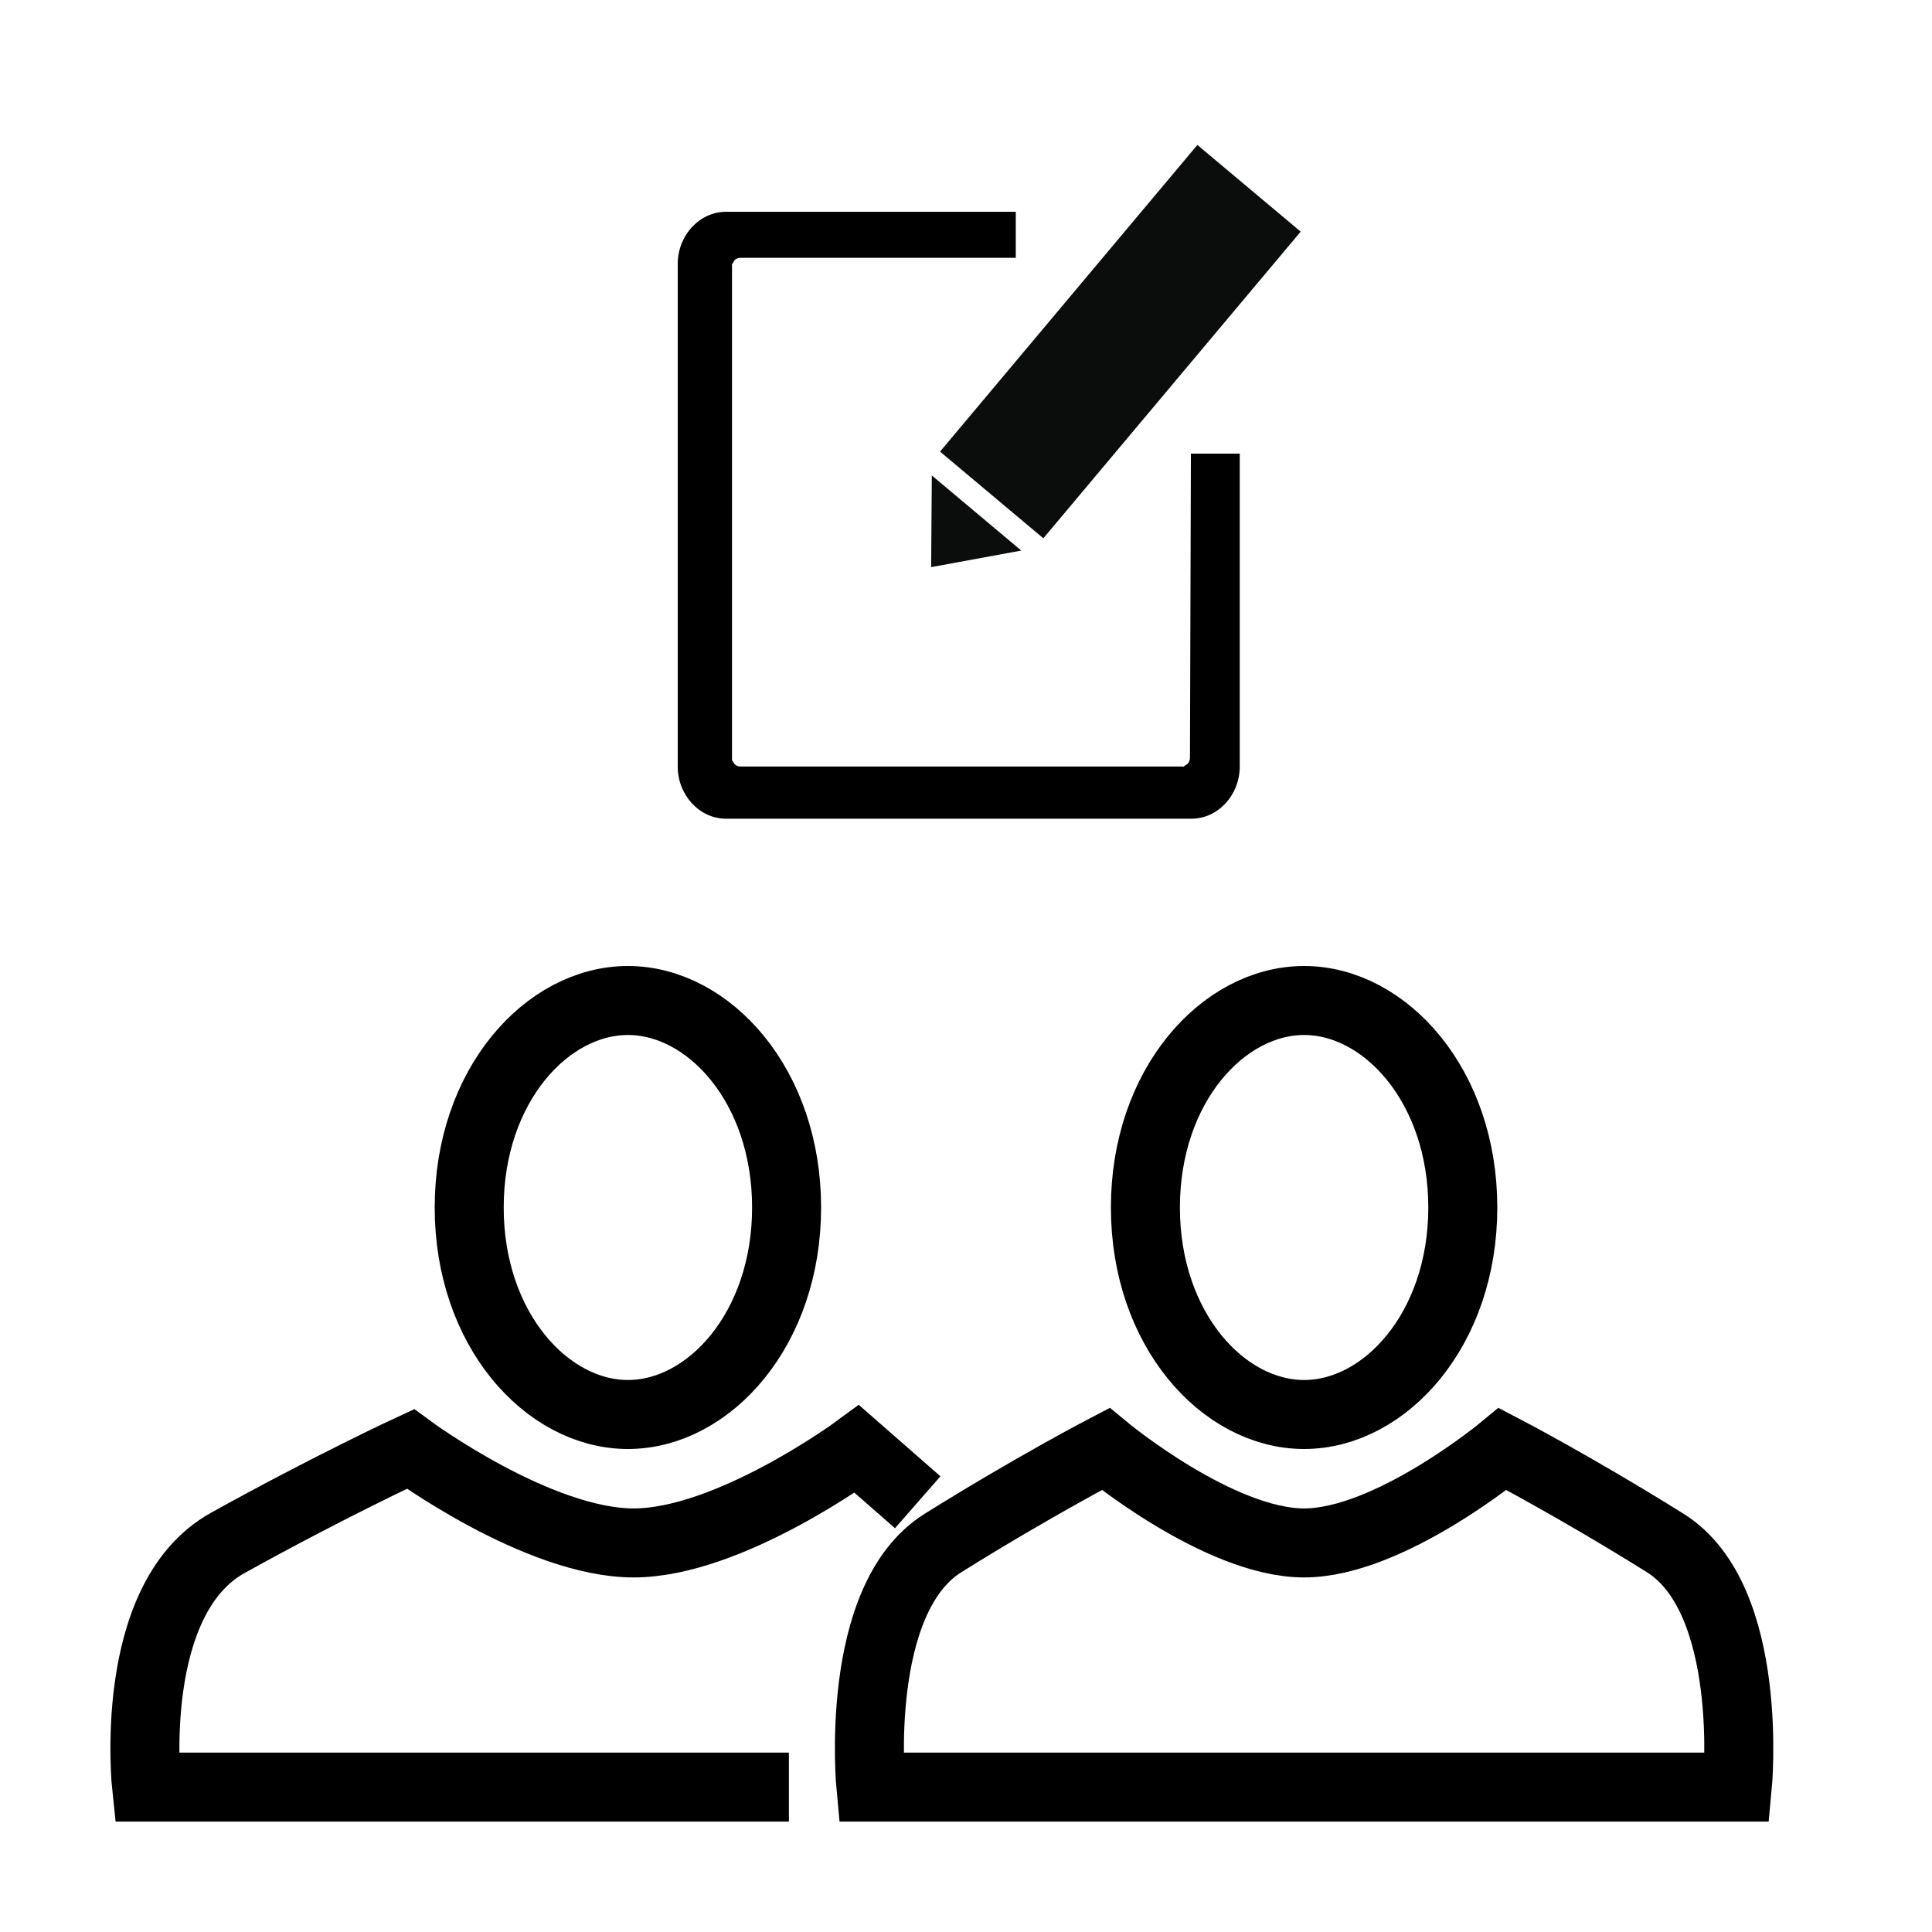
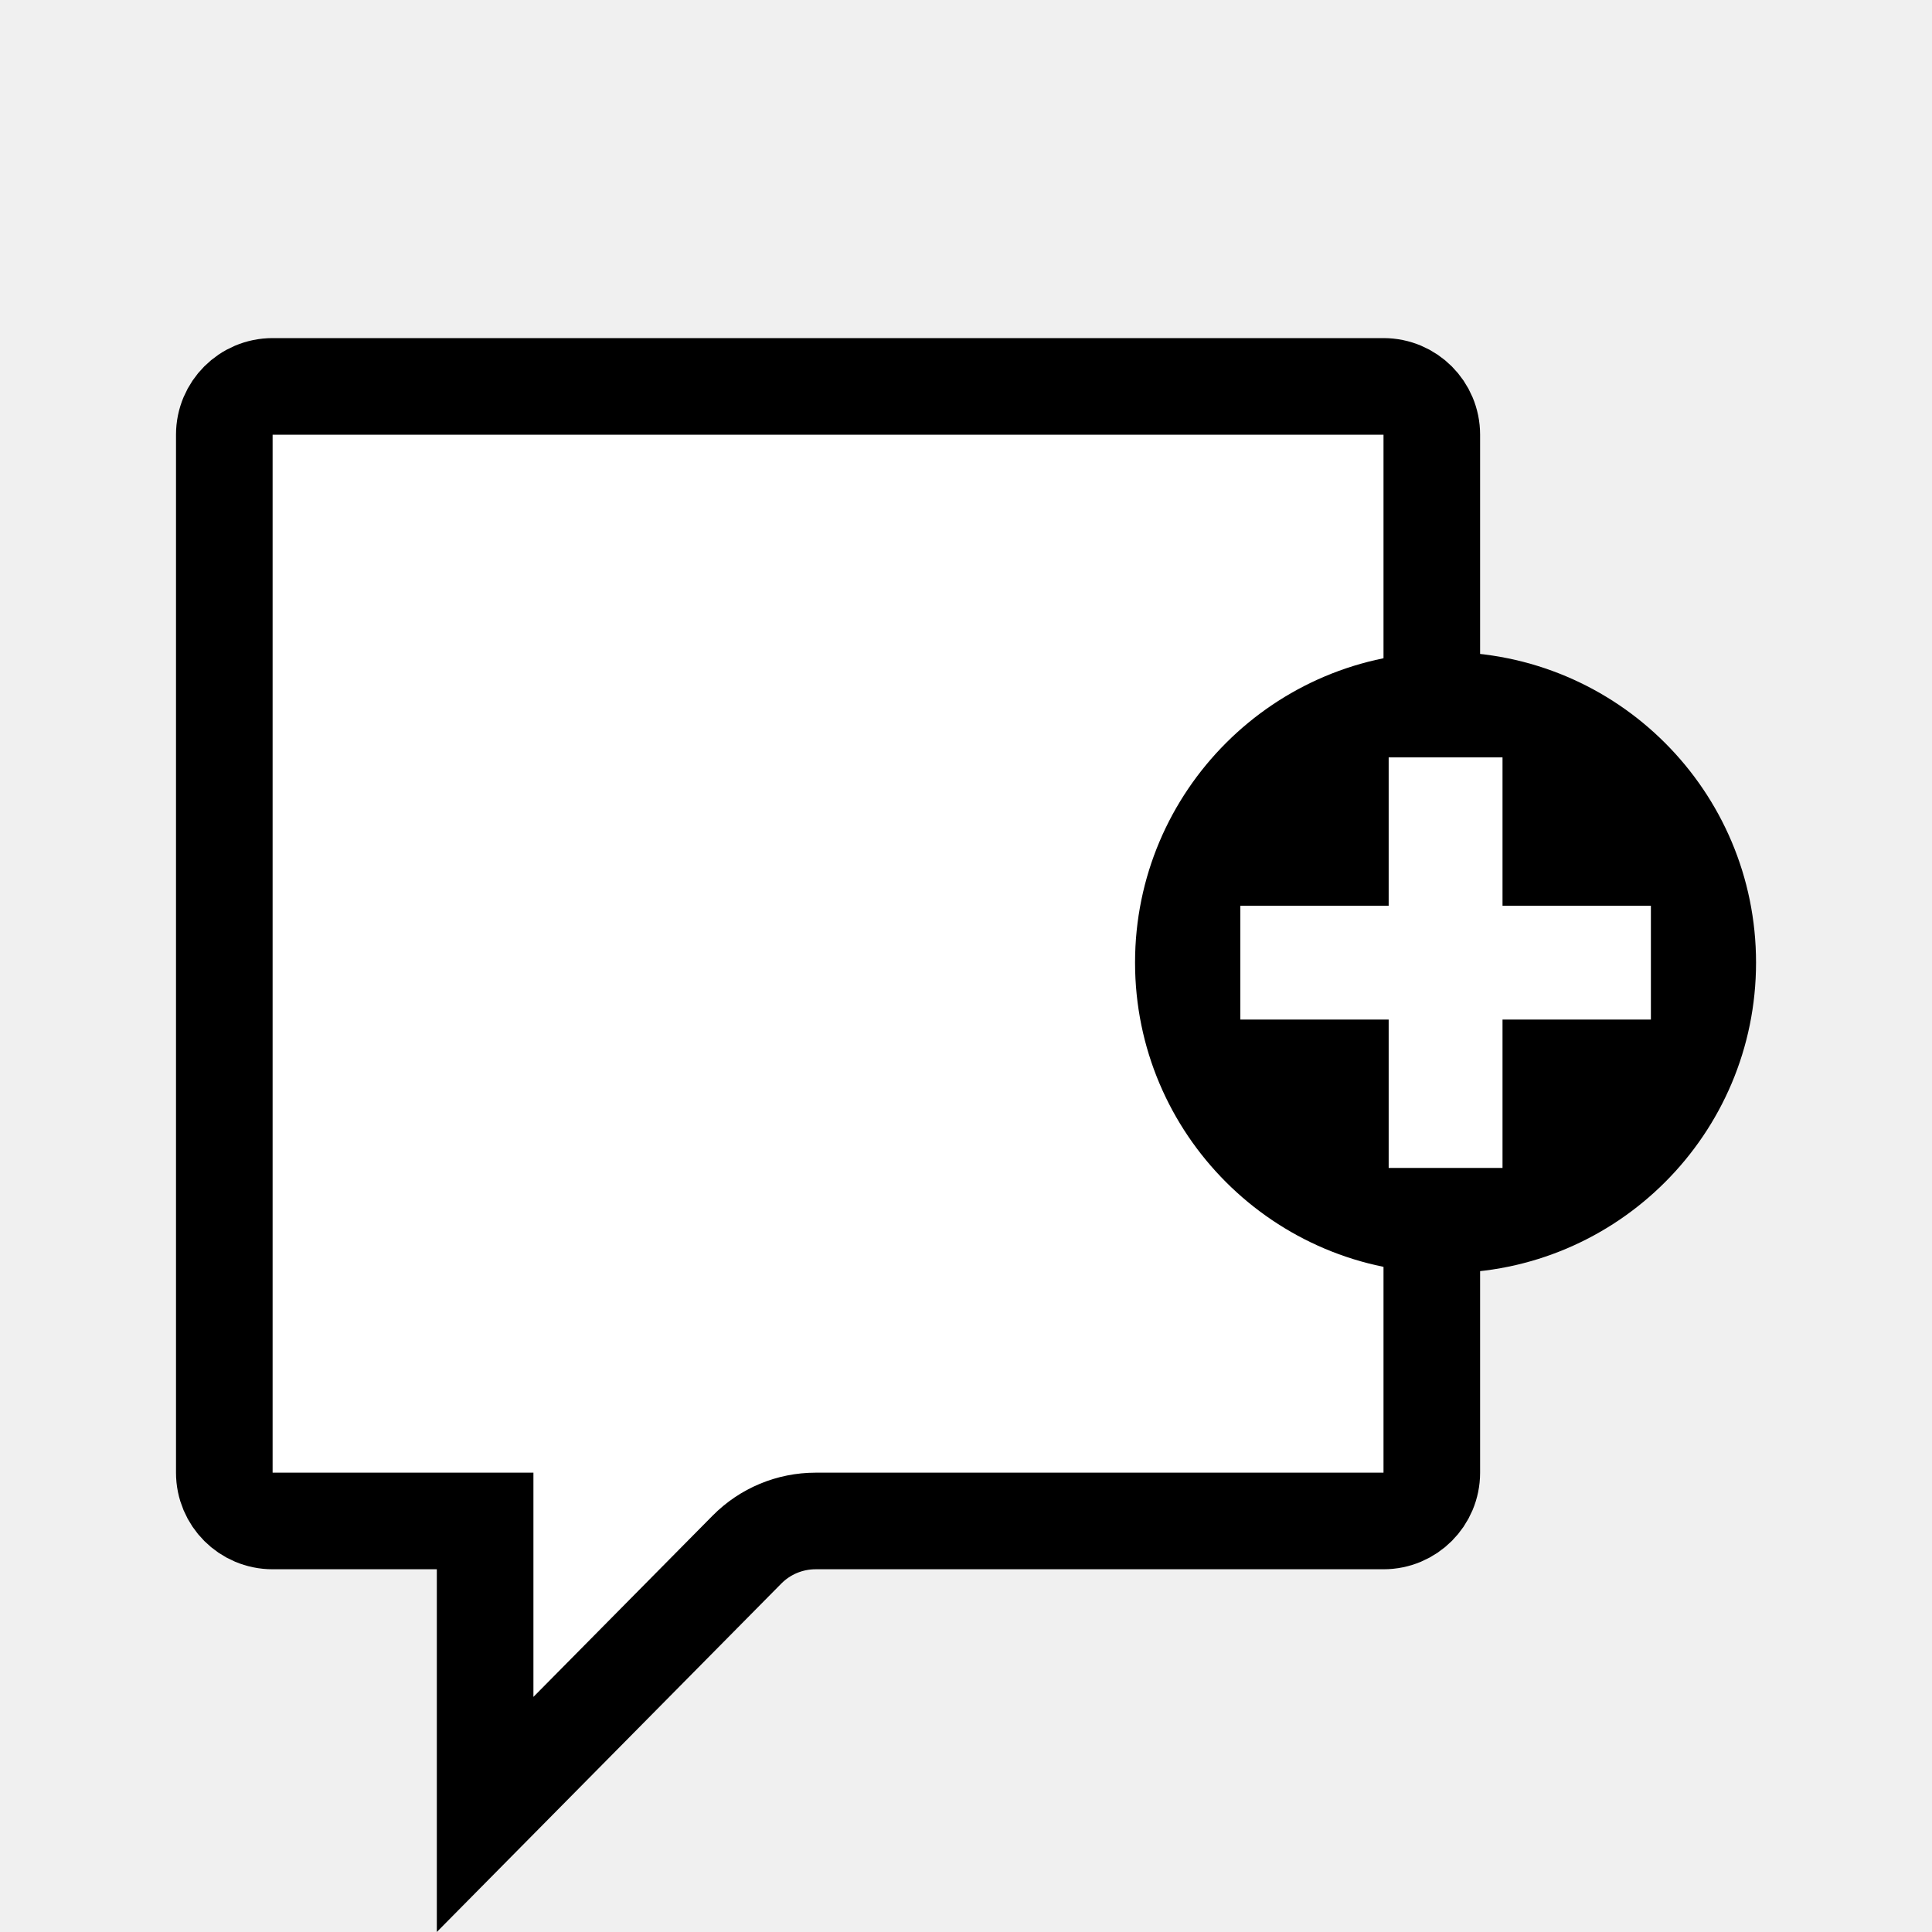
- <svg xmlns="http://www.w3.org/2000/svg" width="42" height="42" viewBox="0 0 42 42" fill="none">
-   <rect width="42" height="42" fill="white" />
-   <mask id="mask0_5128_30172" style="mask-type:alpha" maskUnits="userSpaceOnUse" x="0" y="0" width="42" height="42">
-     <rect width="42" height="42" fill="#D9D9D9" />
-   </mask>
-   <g mask="url(#mask0_5128_30172)">
-     <path d="M17.1 26.25C17.1 28.9 15.408 30.75 13.65 30.75C11.892 30.75 10.2 28.9 10.2 26.25C10.2 23.6 11.892 21.75 13.65 21.75C15.408 21.75 17.1 23.6 17.1 26.25Z" stroke="black" stroke-width="1.5" />
-     <path d="M17.15 38.85H3.186C3.186 38.85 2.745 34.767 4.951 33.542C7.157 32.317 8.921 31.5 8.921 31.5C8.921 31.5 11.693 33.542 13.774 33.542C15.856 33.542 18.627 31.5 18.627 31.5L19.95 32.658" stroke="black" stroke-width="1.5" />
-     <path d="M31.8 26.25C31.8 28.9 30.108 30.75 28.35 30.75C26.593 30.75 24.9 28.9 24.9 26.25C24.9 23.6 26.593 21.75 28.35 21.75C30.108 21.75 31.8 23.6 31.8 26.25Z" stroke="black" stroke-width="1.5" />
-     <path d="M20.502 33.542C18.54 34.767 18.932 38.85 18.932 38.85H37.768C37.768 38.85 38.161 34.767 36.199 33.542C34.237 32.317 32.667 31.5 32.667 31.5C32.667 31.5 30.202 33.542 28.35 33.542C26.499 33.542 24.034 31.5 24.034 31.5C24.034 31.5 22.464 32.317 20.502 33.542Z" stroke="black" stroke-width="1.5" />
-     <path d="M26.951 9.862V16.663C26.951 16.974 26.833 17.258 26.641 17.464C26.451 17.67 26.189 17.798 25.899 17.798H15.784C15.496 17.798 15.234 17.671 15.043 17.465L15.041 17.463C14.852 17.258 14.733 16.974 14.733 16.663V5.739C14.733 5.427 14.852 5.144 15.041 4.938L15.043 4.937C15.234 4.731 15.496 4.604 15.784 4.604H22.082V5.605H16.091C16.042 5.605 15.998 5.626 15.966 5.66L15.932 5.719C15.901 5.754 15.913 5.744 15.913 5.797V16.471C15.913 16.523 15.913 16.472 15.913 16.527L15.966 16.608C15.998 16.642 16.042 16.663 16.091 16.663H25.691C25.74 16.663 25.724 16.68 25.756 16.645L25.818 16.606C25.849 16.573 25.869 16.524 25.869 16.471L25.889 9.862H26.951Z" fill="black" />
-     <rect x="20.436" y="9.818" width="8.703" height="2.932" transform="rotate(-50 20.4355 9.81836)" fill="#0B0C0C" />
-     <path d="M20.242 12.329L20.257 10.336L22.202 11.969L20.242 12.329Z" fill="#0B0C0C" />
-   </g>
+ <svg xmlns="http://www.w3.org/2000/svg" width="40" height="40" viewBox="0 0 40 40" fill="none">
+   <path d="M10.044 32.49V31.49H9.044H5.644C5.091 31.49 4.644 31.042 4.644 30.49V9C4.644 8.448 5.091 8 5.644 8H28.644C29.196 8 29.644 8.448 29.644 9V30.49C29.644 31.042 29.196 31.49 28.644 31.49H16.886C16.352 31.49 15.84 31.703 15.464 32.084L10.044 37.566L10.044 32.49Z" fill="white" stroke="black" stroke-width="2" />
+   <path fill-rule="evenodd" clip-rule="evenodd" d="M29.929 26.357C33.479 26.357 36.357 23.479 36.357 19.929C36.357 16.378 33.479 13.5 29.929 13.5C26.378 13.5 23.5 16.378 23.5 19.929C23.5 23.479 26.378 26.357 29.929 26.357ZM29.249 20.609V23.68H30.605V20.609H33.677V19.252H30.605V16.18H29.249V19.252H26.177V20.609H29.249Z" fill="black" />
+   <path d="M29.251 23.681V20.609H26.18V19.252H29.251V16.181H30.608V19.252H33.68V20.609H30.608V23.681H29.251Z" fill="white" stroke="white" />
</svg>
